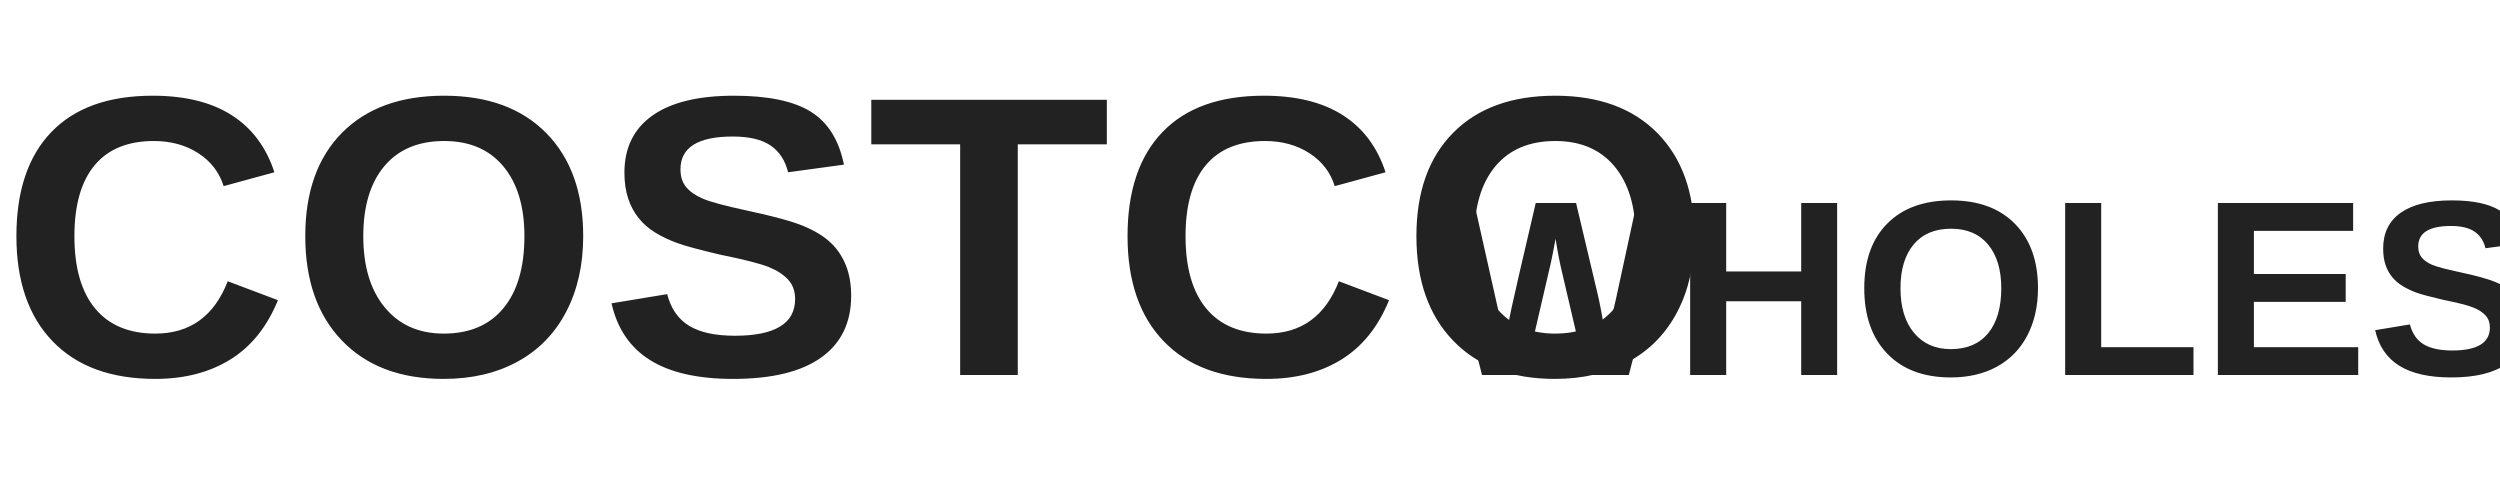
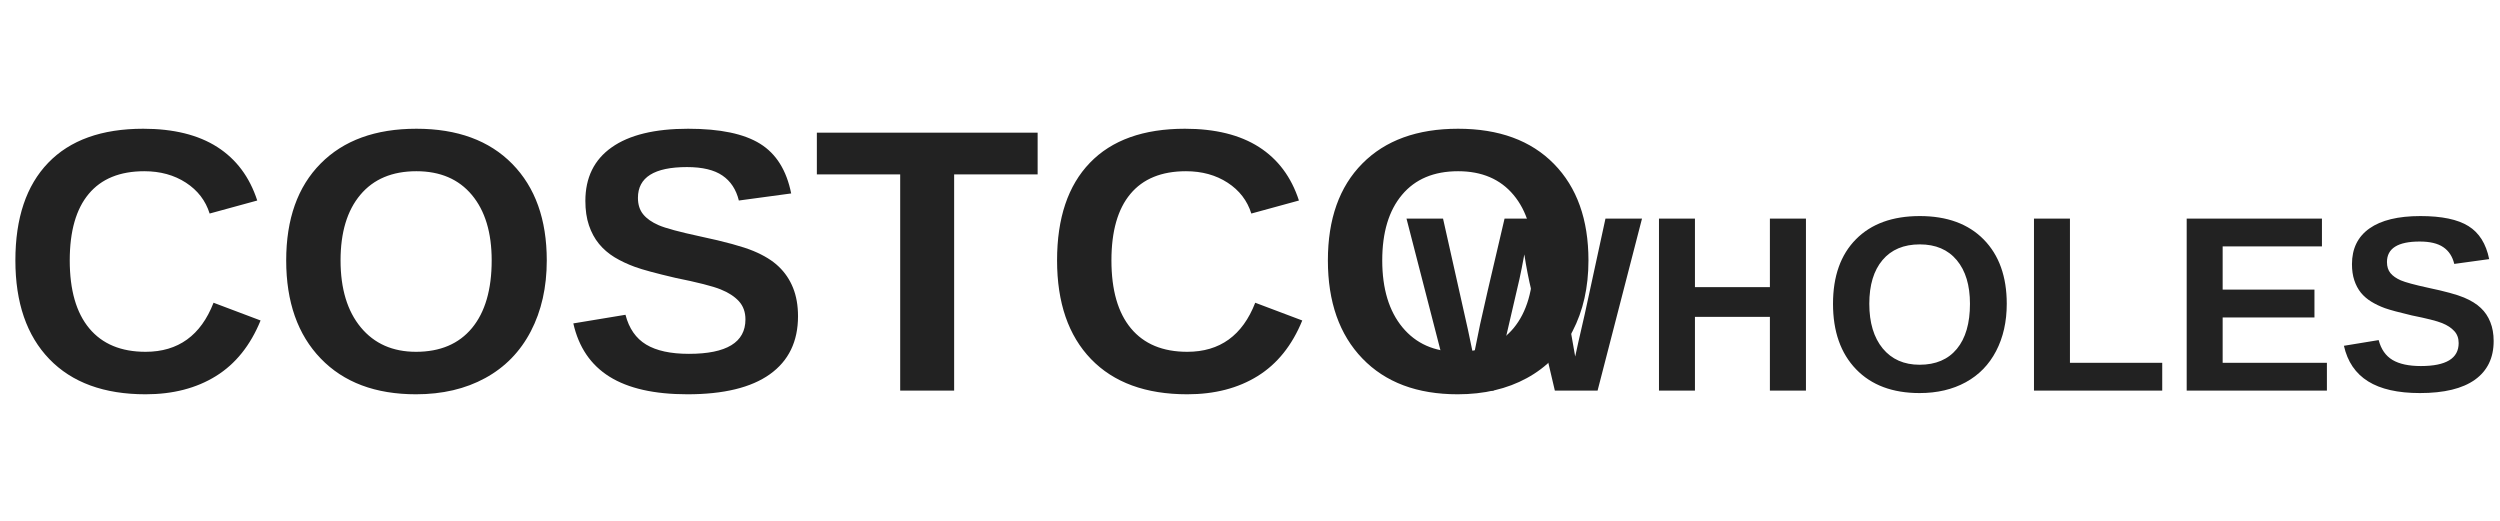
- <svg xmlns="http://www.w3.org/2000/svg" viewBox="0 0 400 80">
+ <svg xmlns="http://www.w3.org/2000/svg" viewBox="0 0 480 100" preserveAspectRatio="xMidYMid meet">
  <g>
-     <text x="0" y="60" font-family="Arial Black, Arial, sans-serif" font-size="64" font-weight="bold" fill="#222">COSTCO</text>
-     <text x="230" y="60" font-family="Arial Black, Arial, sans-serif" font-size="40" font-weight="bold" fill="#222">WHOLESALE</text>
+     <text x="0" y="75" font-family="Arial Black, Arial, sans-serif" font-size="72" font-weight="bold" fill="#222">COSTCO</text>
+     <text x="270" y="75" font-family="Arial Black, Arial, sans-serif" font-size="48" font-weight="bold" fill="#222">WHOLESALE</text>
  </g>
</svg>
